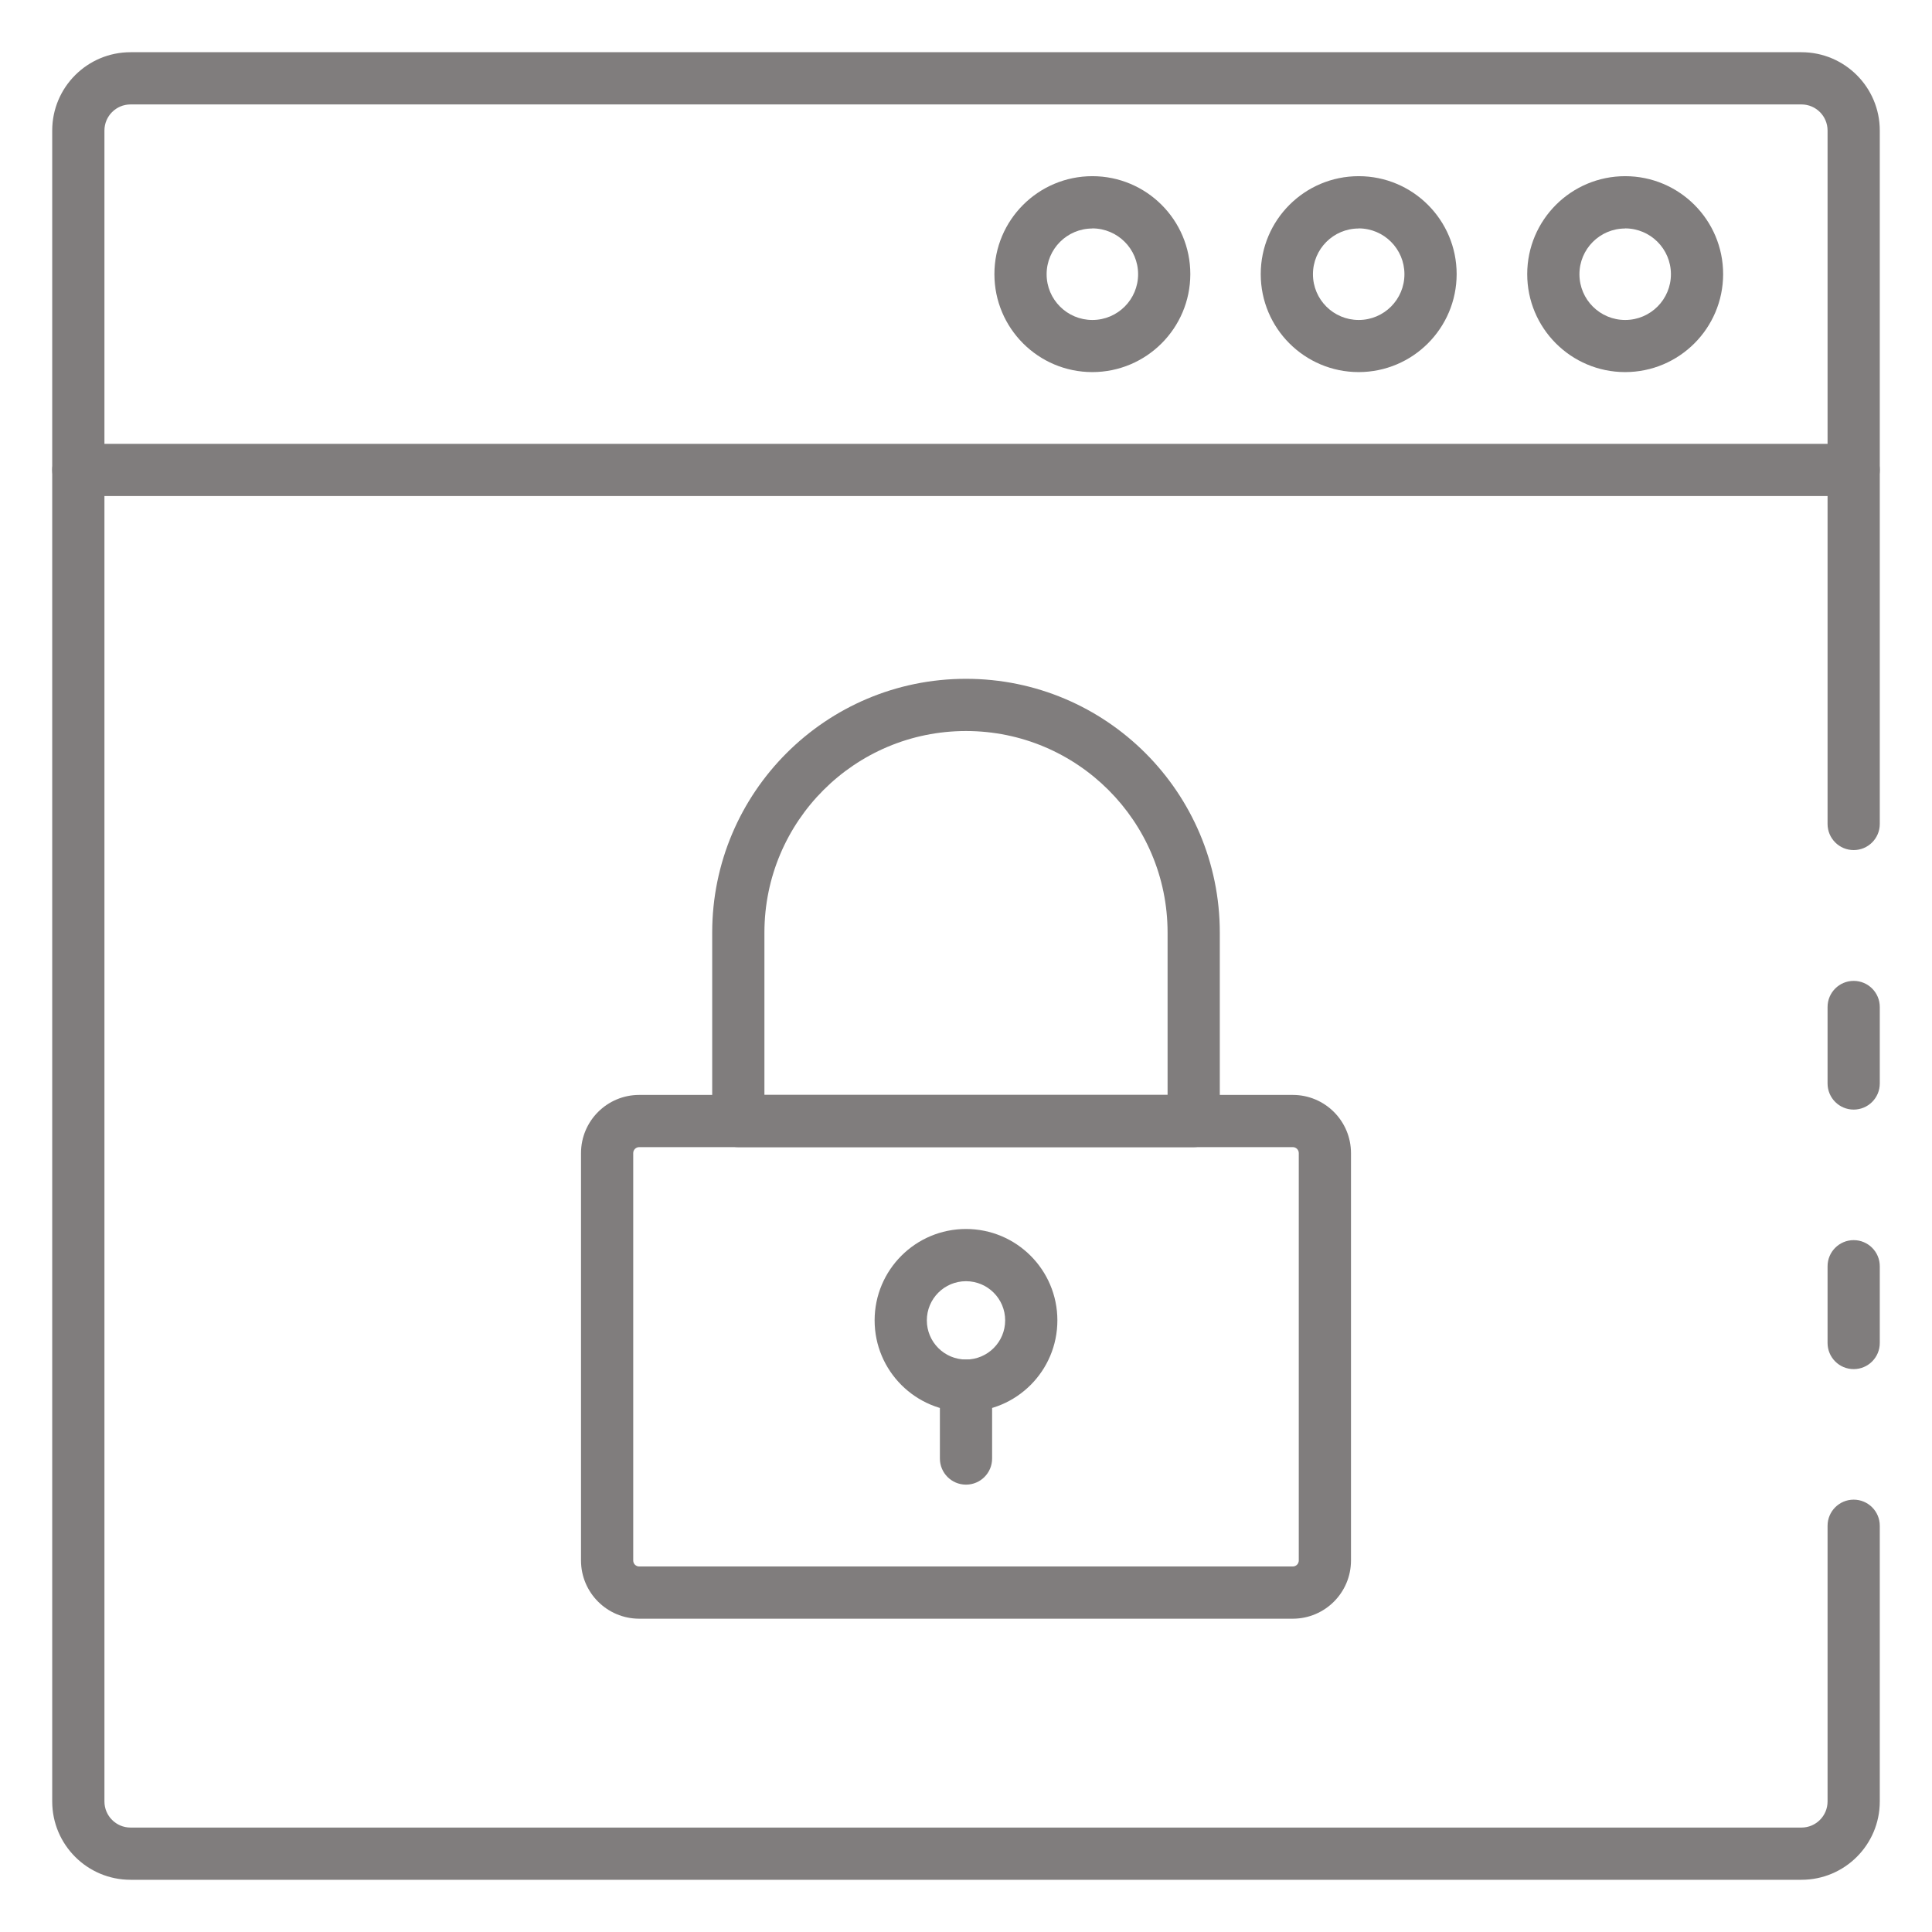
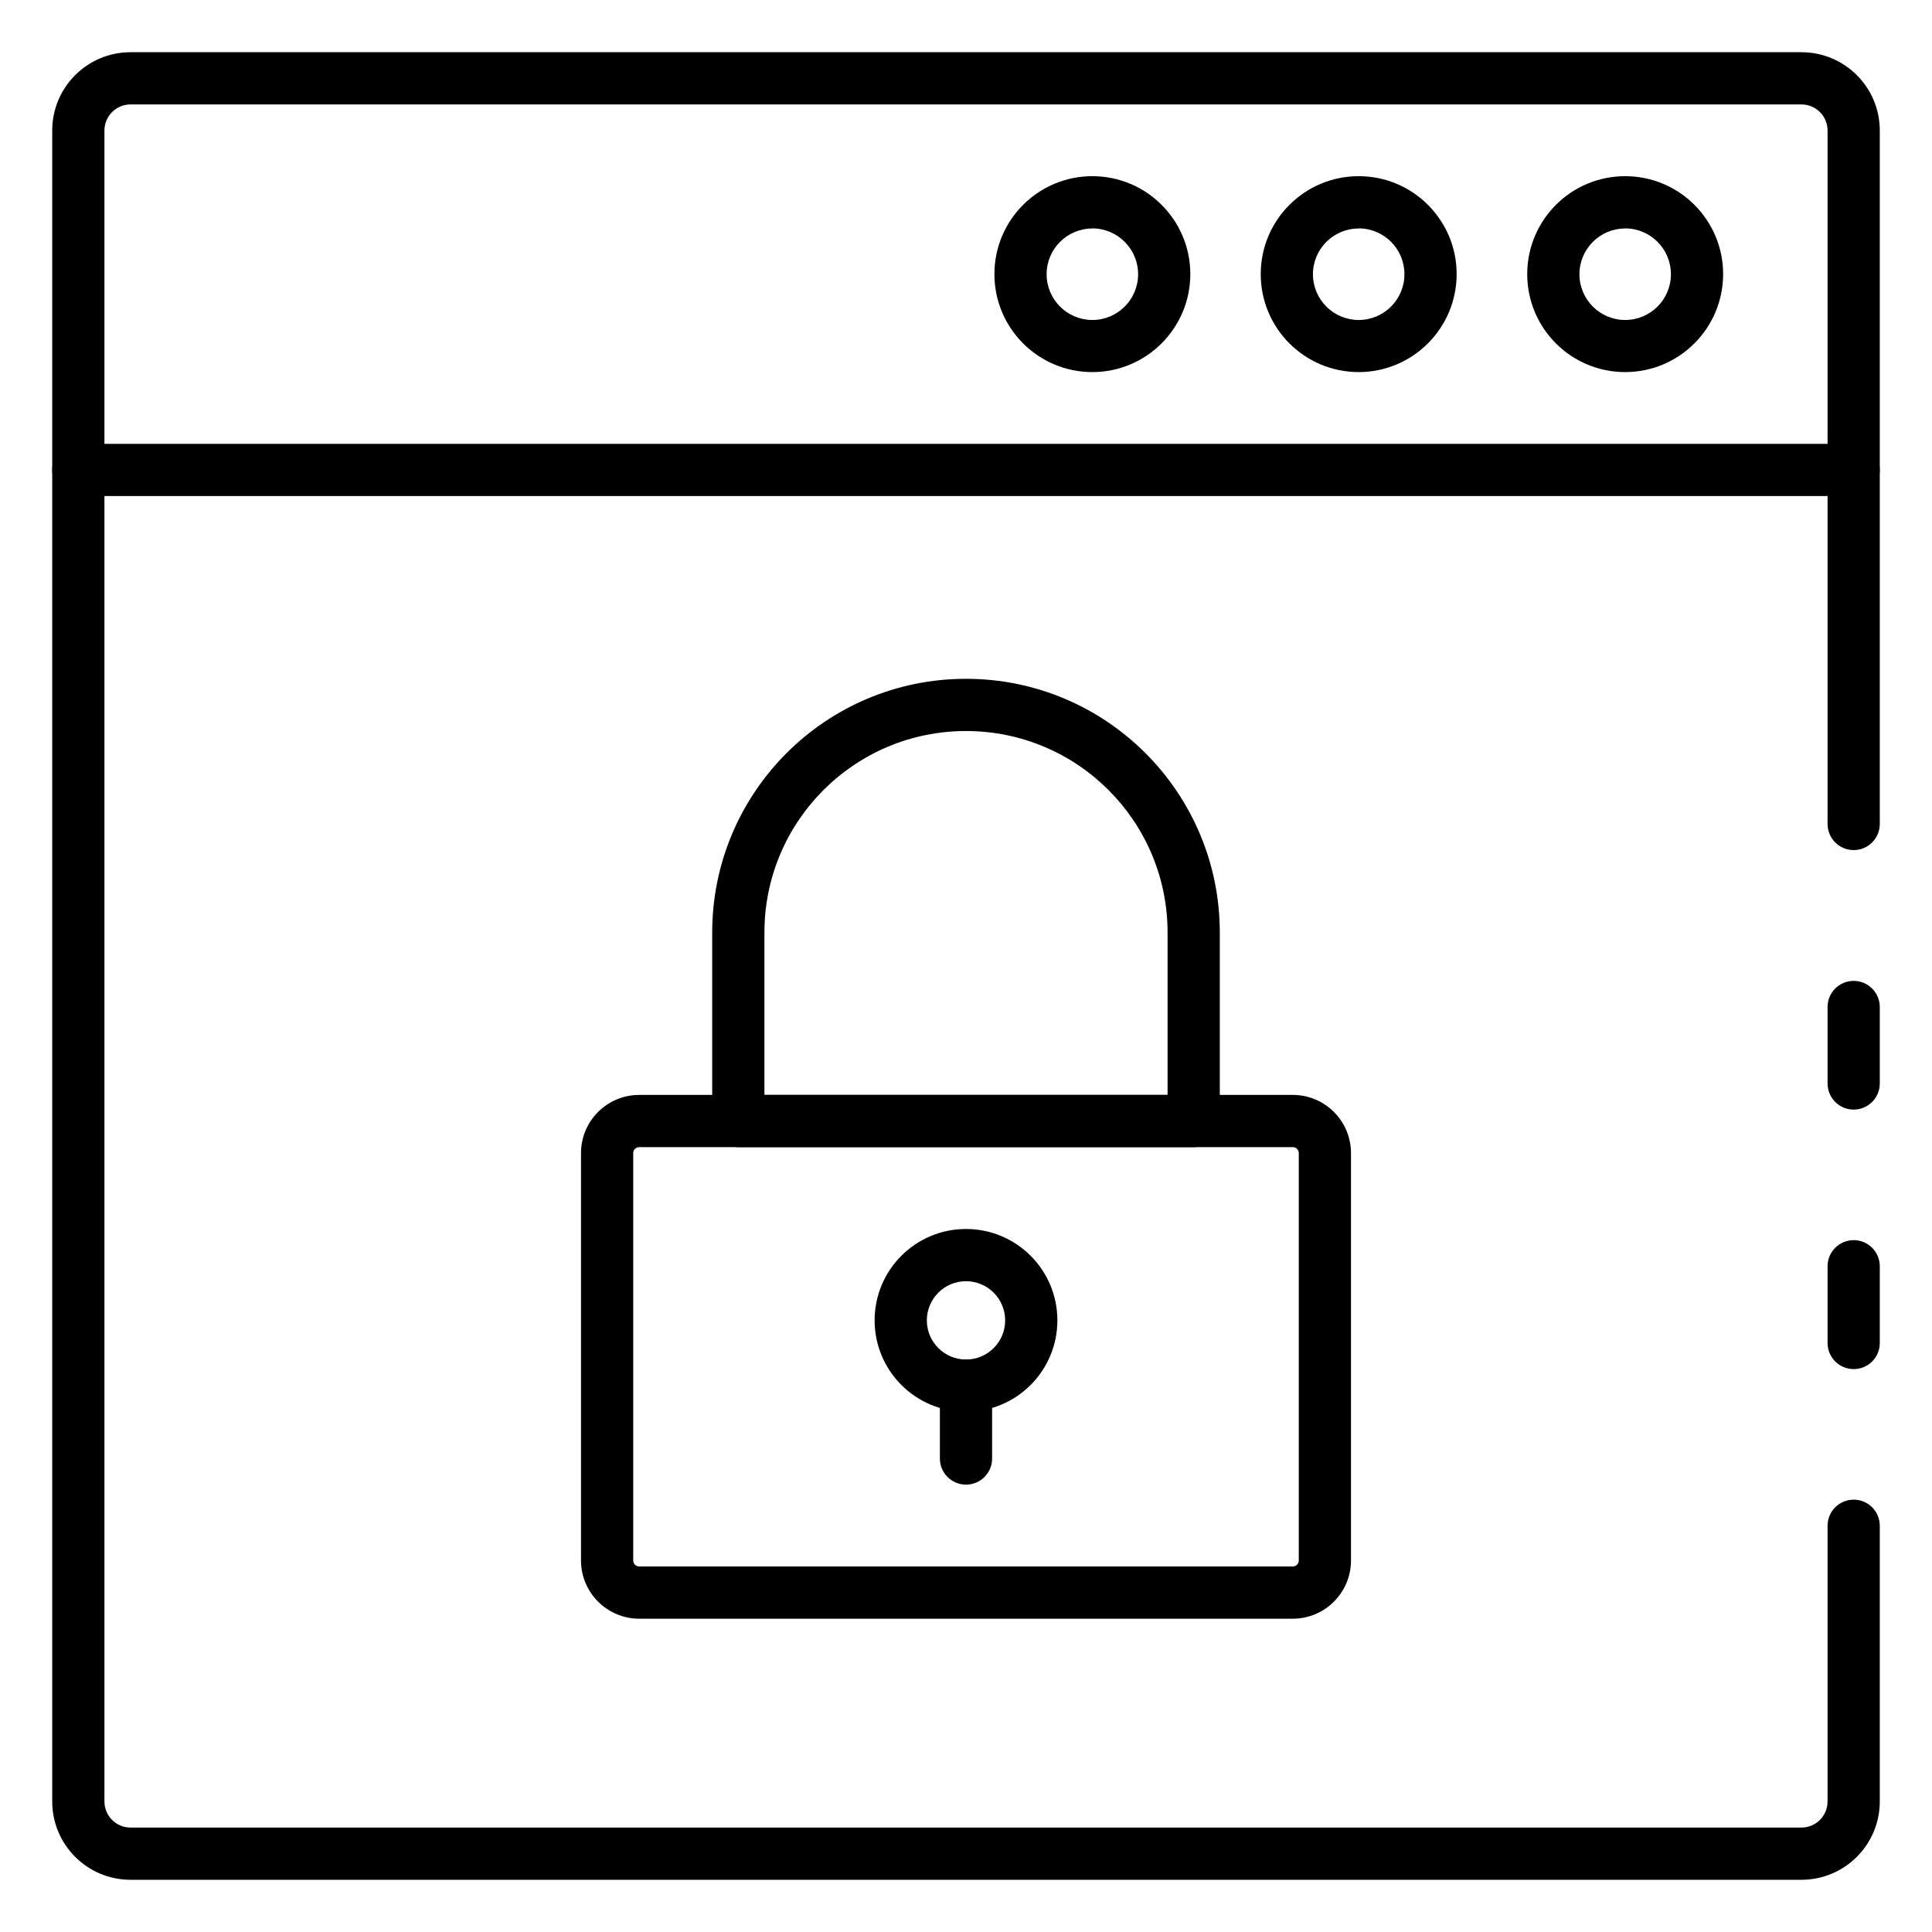
- <svg xmlns="http://www.w3.org/2000/svg" version="1.1" width="512" height="512" x="0" y="0" viewBox="0 0 74 74" style="enable-background:new 0 0 512 512" xml:space="preserve" class="">
+ <svg xmlns="http://www.w3.org/2000/svg" version="1.1" x="0" y="0" viewBox="0 0 74 74" style="enable-background:new 0 0 512 512" xml:space="preserve" class="">
  <g>
-     <path d="m71 42.5a1 1 0 0 1 -1-1v-2.93a1 1 0 1 1 2 0v2.93a1 1 0 0 1 -1 1z" fill="#807d7d" data-original="#000000" class="" />
-     <path d="m69 72h-64a3 3 0 0 1 -3-3v-64a3 3 0 0 1 3-3h64a3 3 0 0 1 3 3v26.56a1 1 0 1 1 -2 0v-26.56a1 1 0 0 0 -1-1h-64a1 1 0 0 0 -1 1v64a1 1 0 0 0 1 1h64a1 1 0 0 0 1-1v-10.56a1 1 0 0 1 2 0v10.56a3 3 0 0 1 -3 3z" fill="#807d7d" data-original="#000000" class="" />
-     <path d="m71 52.44a1 1 0 0 1 -1-1v-2.94a1 1 0 0 1 2 0v2.94a1 1 0 0 1 -1 1z" fill="#807d7d" data-original="#000000" class="" />
-     <path d="m71 19h-68a1 1 0 0 1 0-2h68a1 1 0 0 1 0 2z" fill="#807d7d" data-original="#000000" class="" />
-     <path d="m62.243 14.252a3.752 3.752 0 1 1 3.757-3.752 3.756 3.756 0 0 1 -3.757 3.752zm0-5.5a1.752 1.752 0 1 0 1.757 1.748 1.754 1.754 0 0 0 -1.757-1.752z" fill="#807d7d" data-original="#000000" class="" />
-     <path d="m52.042 14.252a3.752 3.752 0 1 1 3.751-3.752 3.756 3.756 0 0 1 -3.751 3.752zm0-5.5a1.752 1.752 0 1 0 1.751 1.748 1.754 1.754 0 0 0 -1.751-1.752z" fill="#807d7d" data-original="#000000" class="" />
-     <path d="m41.84 14.252a3.752 3.752 0 1 1 3.752-3.752 3.756 3.756 0 0 1 -3.752 3.752zm0-5.5a1.752 1.752 0 1 0 1.752 1.748 1.755 1.755 0 0 0 -1.752-1.752z" fill="#807d7d" data-original="#000000" class="" />
-     <path d="m49.518 62h-25.036a2.231 2.231 0 0 1 -2.228-2.229v-15.605a2.23 2.23 0 0 1 2.228-2.228h25.036a2.23 2.23 0 0 1 2.228 2.228v15.605a2.231 2.231 0 0 1 -2.228 2.229zm-25.036-18.062a.228.228 0 0 0 -.228.228v15.605a.229.229 0 0 0 .228.229h25.036a.229.229 0 0 0 .228-.229v-15.605a.228.228 0 0 0 -.228-.228z" fill="#807d7d" data-original="#000000" class="" />
-     <path d="m45.721 43.938h-17.442a1 1 0 0 1 -1-1v-7.217a9.721 9.721 0 0 1 19.442 0v7.217a1 1 0 0 1 -1 1zm-16.442-2h15.442v-6.217a7.721 7.721 0 0 0 -15.442 0z" fill="#807d7d" data-original="#000000" class="" />
-     <path d="m37 54.073a3.5 3.5 0 1 1 3.5-3.5 3.5 3.5 0 0 1 -3.5 3.5zm0-5a1.5 1.5 0 1 0 1.5 1.5 1.5 1.5 0 0 0 -1.5-1.5z" fill="#807d7d" data-original="#000000" class="" />
-     <path d="m37 56.865a1 1 0 0 1 -1-1v-2.792a1 1 0 0 1 2 0v2.792a1 1 0 0 1 -1 1z" fill="#807d7d" data-original="#000000" class="" />
+     <path d="m71 42.5a1 1 0 0 1 -1-1v-2.93a1 1 0 1 1 2 0v2.93a1 1 0 0 1 -1 1z" data-original="#000000" class="" />
+     <path d="m69 72h-64a3 3 0 0 1 -3-3v-64a3 3 0 0 1 3-3h64a3 3 0 0 1 3 3v26.56a1 1 0 1 1 -2 0v-26.56a1 1 0 0 0 -1-1h-64a1 1 0 0 0 -1 1v64a1 1 0 0 0 1 1h64a1 1 0 0 0 1-1v-10.56a1 1 0 0 1 2 0v10.56a3 3 0 0 1 -3 3z" data-original="#000000" class="" />
+     <path d="m71 52.44a1 1 0 0 1 -1-1v-2.94a1 1 0 0 1 2 0v2.94a1 1 0 0 1 -1 1z" data-original="#000000" class="" />
+     <path d="m71 19h-68a1 1 0 0 1 0-2h68a1 1 0 0 1 0 2z" data-original="#000000" class="" />
+     <path d="m62.243 14.252a3.752 3.752 0 1 1 3.757-3.752 3.756 3.756 0 0 1 -3.757 3.752zm0-5.5a1.752 1.752 0 1 0 1.757 1.748 1.754 1.754 0 0 0 -1.757-1.752z" data-original="#000000" class="" />
+     <path d="m52.042 14.252a3.752 3.752 0 1 1 3.751-3.752 3.756 3.756 0 0 1 -3.751 3.752zm0-5.5a1.752 1.752 0 1 0 1.751 1.748 1.754 1.754 0 0 0 -1.751-1.752z" data-original="#000000" class="" />
+     <path d="m41.84 14.252a3.752 3.752 0 1 1 3.752-3.752 3.756 3.756 0 0 1 -3.752 3.752zm0-5.5a1.752 1.752 0 1 0 1.752 1.748 1.755 1.755 0 0 0 -1.752-1.752z" data-original="#000000" class="" />
+     <path d="m49.518 62h-25.036a2.231 2.231 0 0 1 -2.228-2.229v-15.605a2.23 2.23 0 0 1 2.228-2.228h25.036a2.23 2.23 0 0 1 2.228 2.228v15.605a2.231 2.231 0 0 1 -2.228 2.229zm-25.036-18.062a.228.228 0 0 0 -.228.228v15.605a.229.229 0 0 0 .228.229h25.036a.229.229 0 0 0 .228-.229v-15.605a.228.228 0 0 0 -.228-.228z" data-original="#000000" class="" />
+     <path d="m45.721 43.938h-17.442a1 1 0 0 1 -1-1v-7.217a9.721 9.721 0 0 1 19.442 0v7.217a1 1 0 0 1 -1 1zm-16.442-2h15.442v-6.217a7.721 7.721 0 0 0 -15.442 0z" data-original="#000000" class="" />
+     <path d="m37 54.073a3.5 3.5 0 1 1 3.5-3.5 3.5 3.5 0 0 1 -3.5 3.5zm0-5a1.5 1.5 0 1 0 1.5 1.5 1.5 1.5 0 0 0 -1.5-1.5z" data-original="#000000" class="" />
+     <path d="m37 56.865a1 1 0 0 1 -1-1v-2.792a1 1 0 0 1 2 0v2.792a1 1 0 0 1 -1 1z" data-original="#000000" class="" />
  </g>
</svg>
